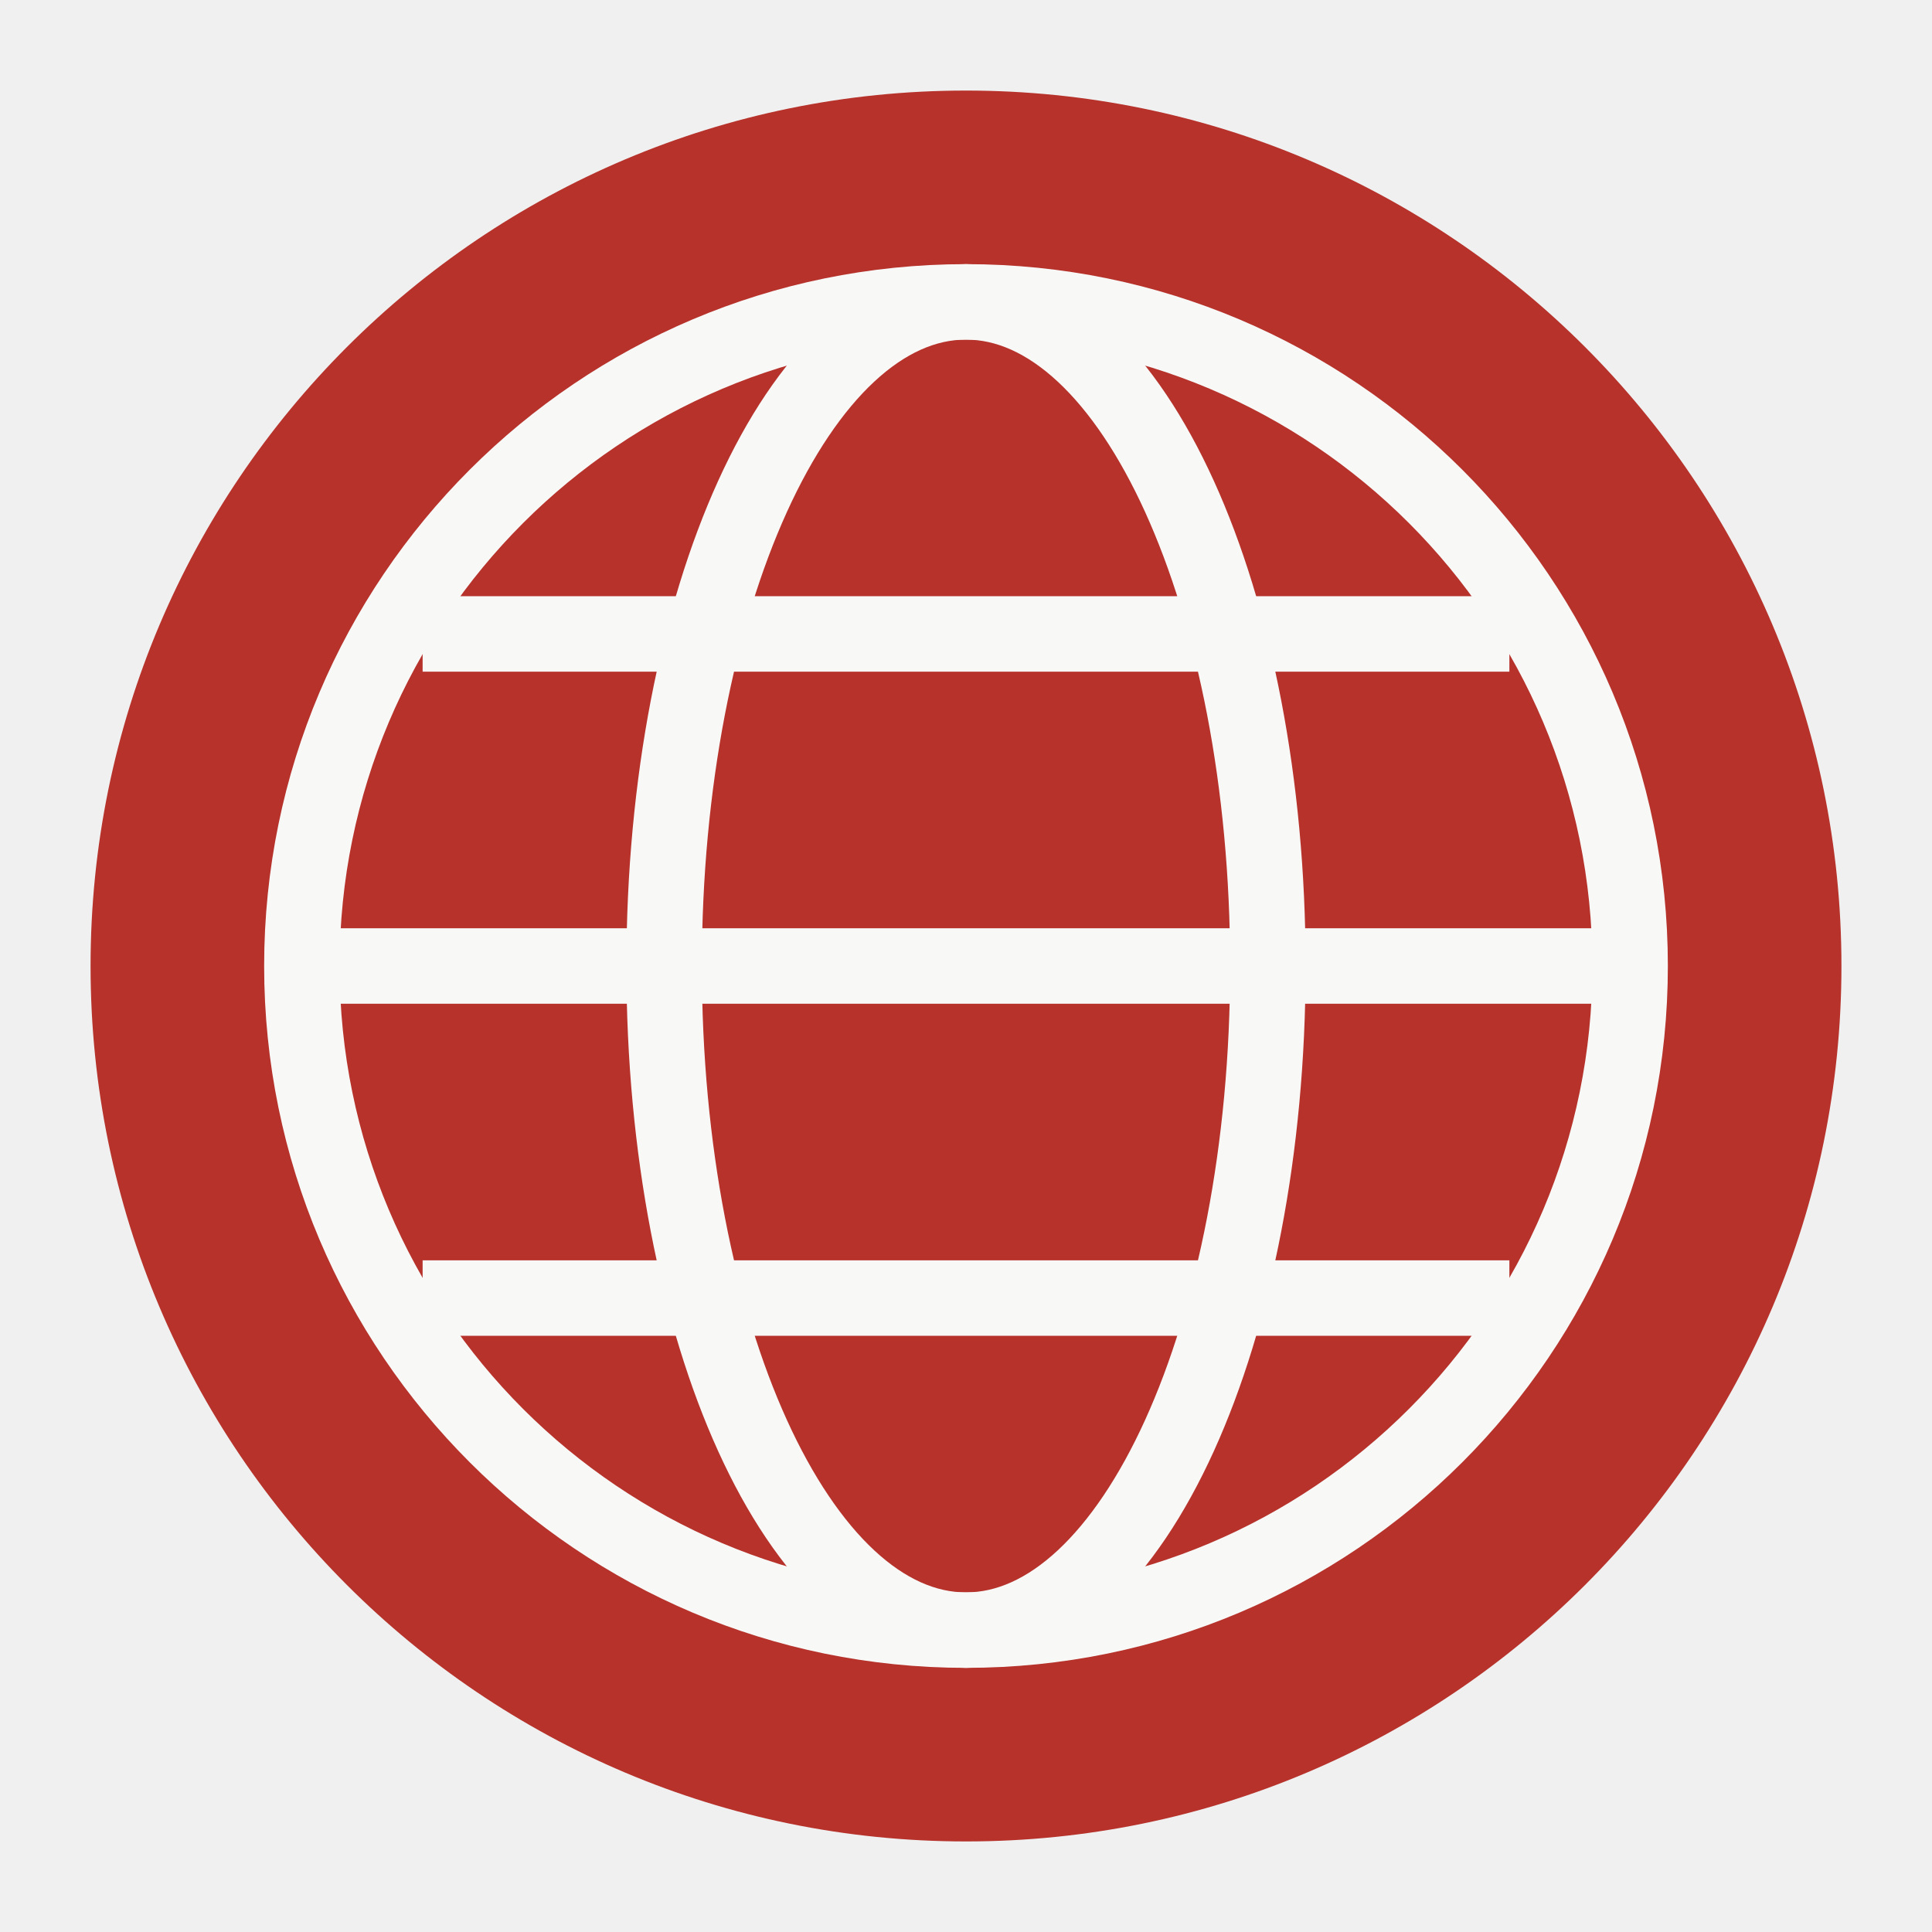
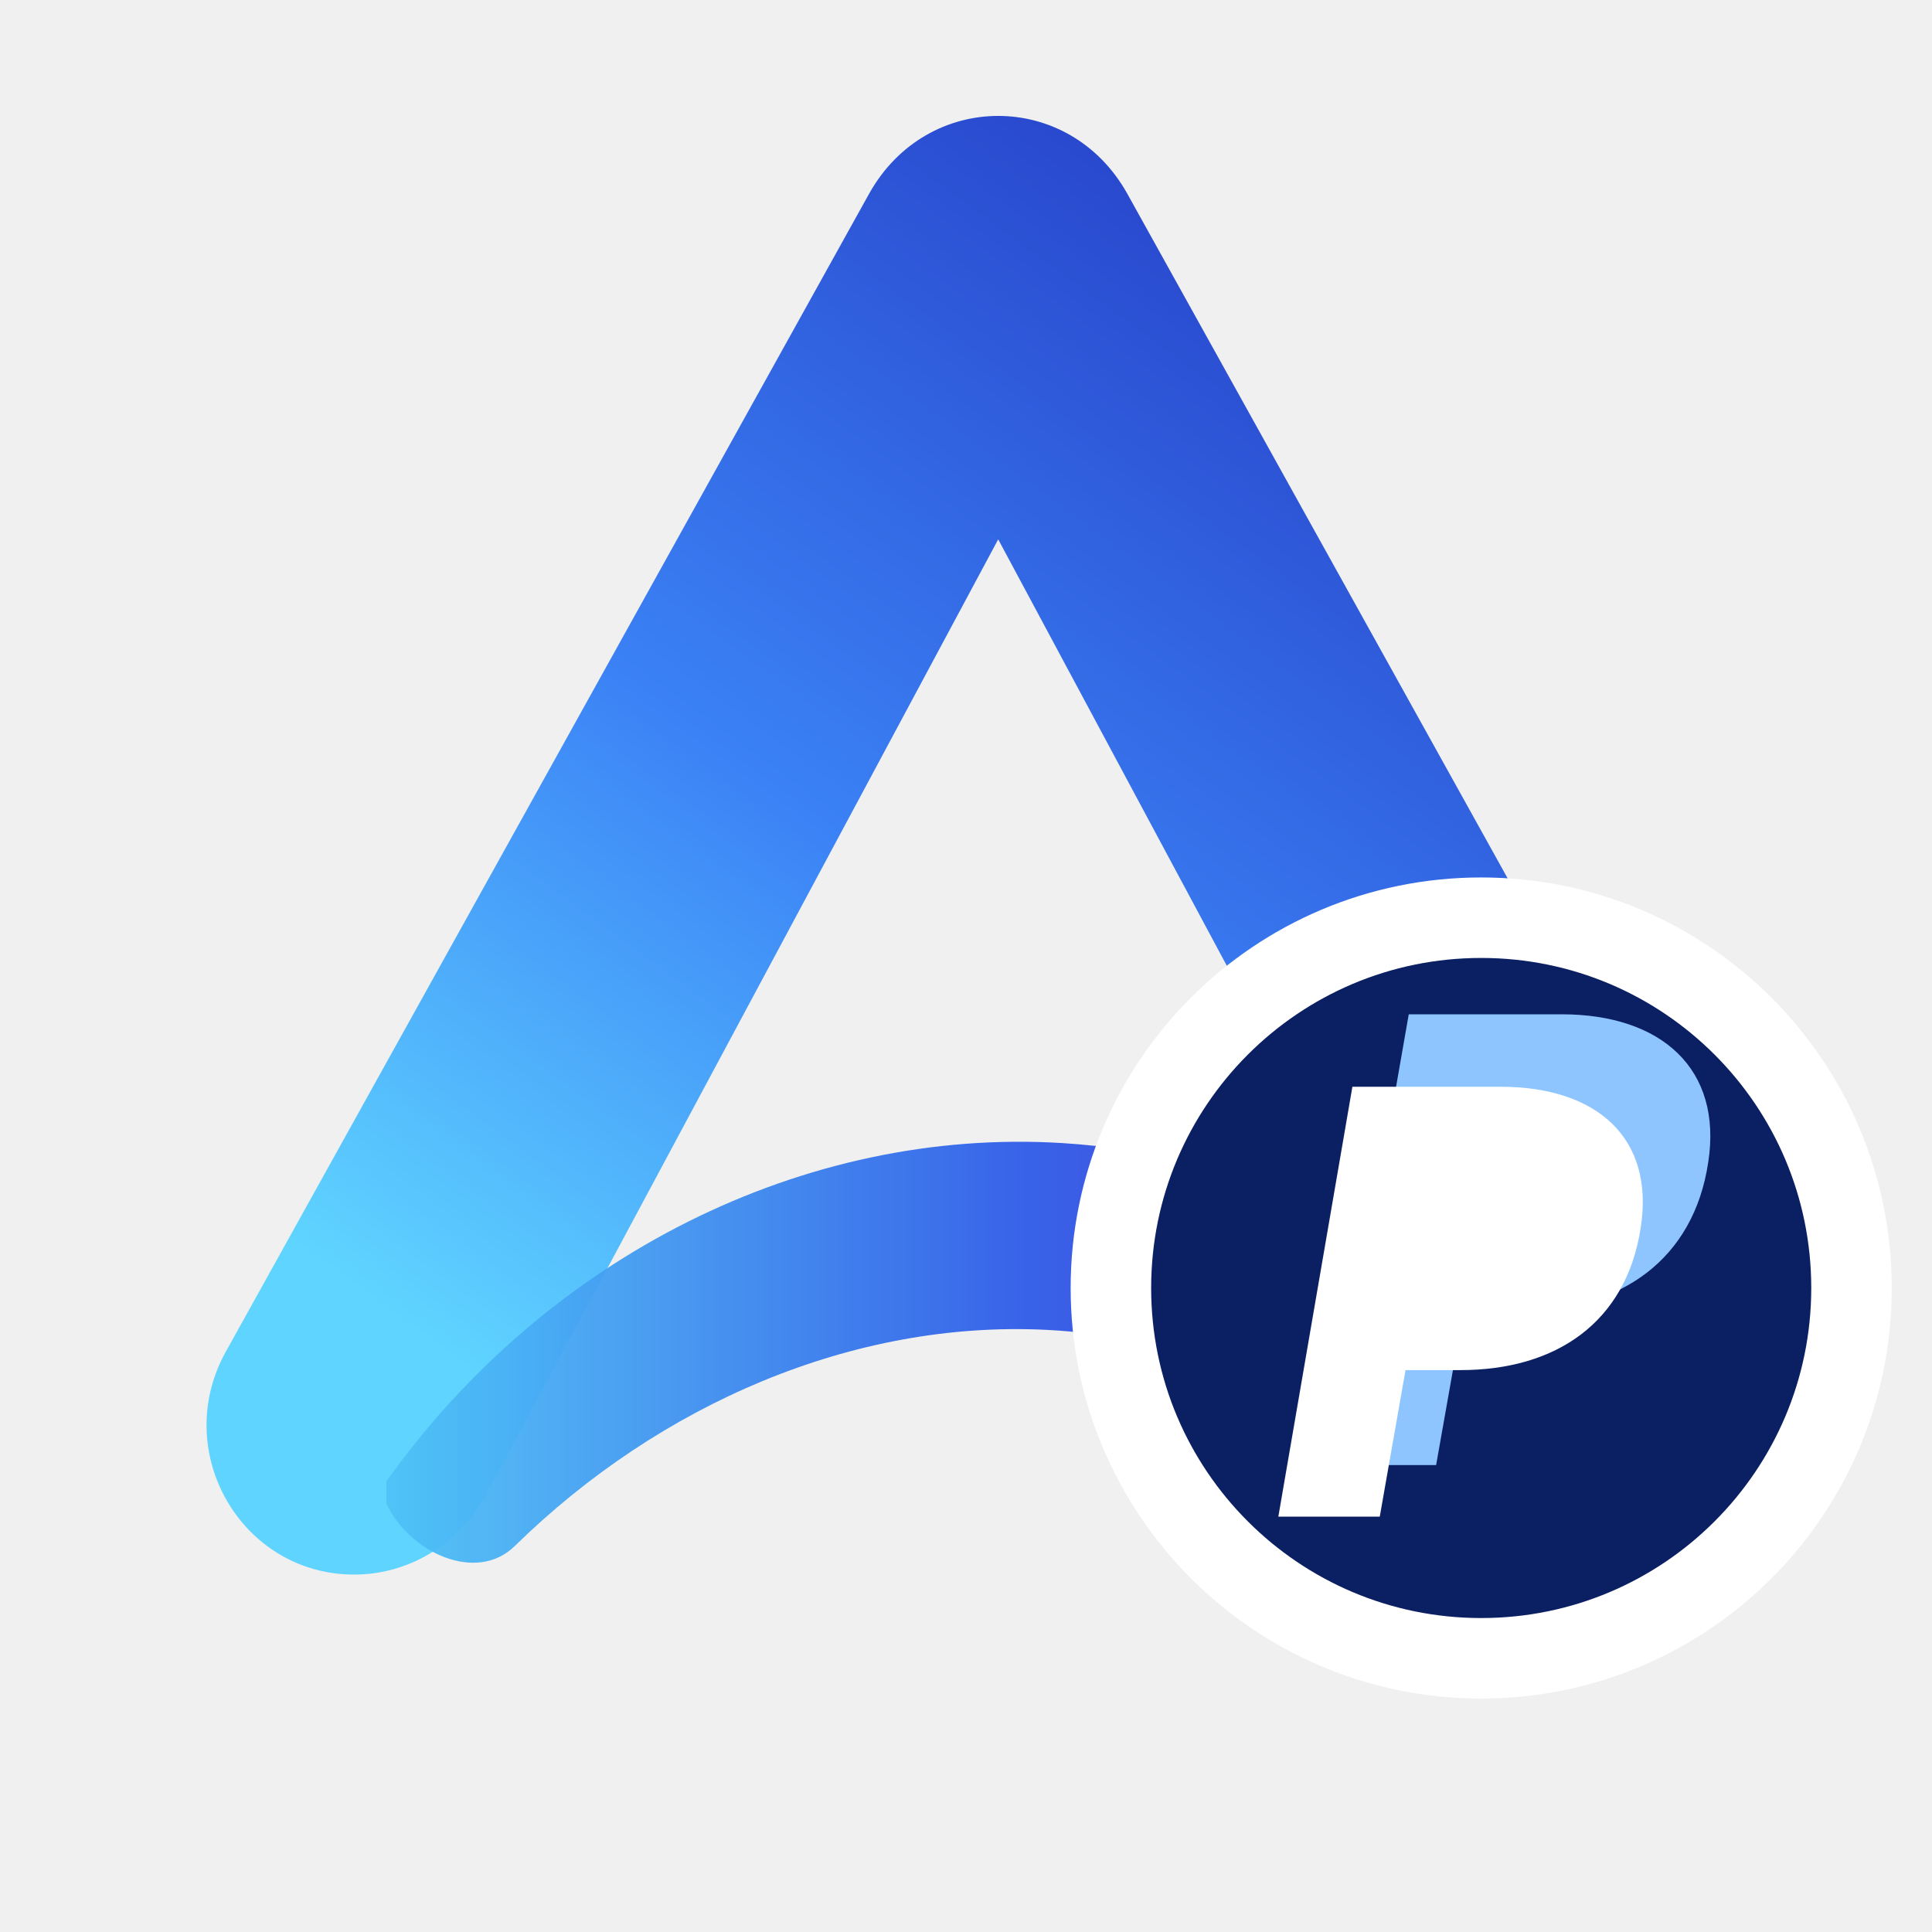
- <svg xmlns="http://www.w3.org/2000/svg" viewBox="0 0 64 64">
-   <circle cx="32" cy="32" r="29" fill="#b6322b" />
-   <circle cx="32" cy="32" r="22" fill="none" stroke="#f8f8f7" stroke-width="2.5" />
-   <ellipse cx="32" cy="32" rx="10" ry="22" fill="none" stroke="#f8f8f7" stroke-width="2.5" />
-   <path d="M10 32h44M14 21h36M14 43h36" stroke="#f8f8f7" stroke-width="2.5" fill="none" />
+ <svg xmlns="http://www.w3.org/2000/svg" viewBox="0 0 120 120" role="img" aria-label="Atlas">
+   <defs>
+     <linearGradient id="atlas-a" x1="15%" y1="85%" x2="75%" y2="10%">
+       <stop offset="0" stop-color="#5fd4ff" />
+       <stop offset="0.45" stop-color="#3b82f6" />
+       <stop offset="1" stop-color="#2742c9" />
+     </linearGradient>
+     <linearGradient id="atlas-swoosh" x1="0%" y1="0%" x2="100%" y2="0%">
+       <stop offset="0" stop-color="#4fc3f7" />
+       <stop offset="0.6" stop-color="#2f5be8" />
+       <stop offset="1" stop-color="#4b2fd1" />
+     </linearGradient>
+   </defs>
+   <path fill="url(#atlas-a)" d="M54 12c3.6-6.4 12.4-6.4 16 0l40 72c3.4 6.2-1 13.8-8 13.8-3.4 0-6.4-1.8-8.1-4.8L62 33.5 30.1 93c-1.7 3-4.8 4.8-8.1 4.8-7 0-11.4-7.6-8-13.8z" />
+   <path fill="url(#atlas-swoosh)" d="M24 92c10-14 26-22 42-21 11 .7 19 5 25 11l-5 9c-6-5-13-8-21-8.4-12-.6-24 4.6-33 13.4-2.4 2.4-6.6.4-8-2.6z" opacity=".95" />
+   <circle cx="92" cy="80" r="23" fill="#0b1f63" stroke="#ffffff" stroke-width="5" />
+   <path fill="#8ec5ff" transform="translate(1 -3)" d="M86.5 66h9.5c6.2 0 10 3.4 9.1 9.2-.9 6-5.4 9.2-11.6 9.2h-3.6l-1.7 9.6h-6.6z" />
+   <path fill="#ffffff" transform="translate(1 -3)" d="M83 70.5h9.2c6 0 9.6 3.2 8.7 8.8-.9 5.8-5.2 8.8-11.2 8.8h-3.4l-1.6 9.1h-6.3z" />
</svg>
